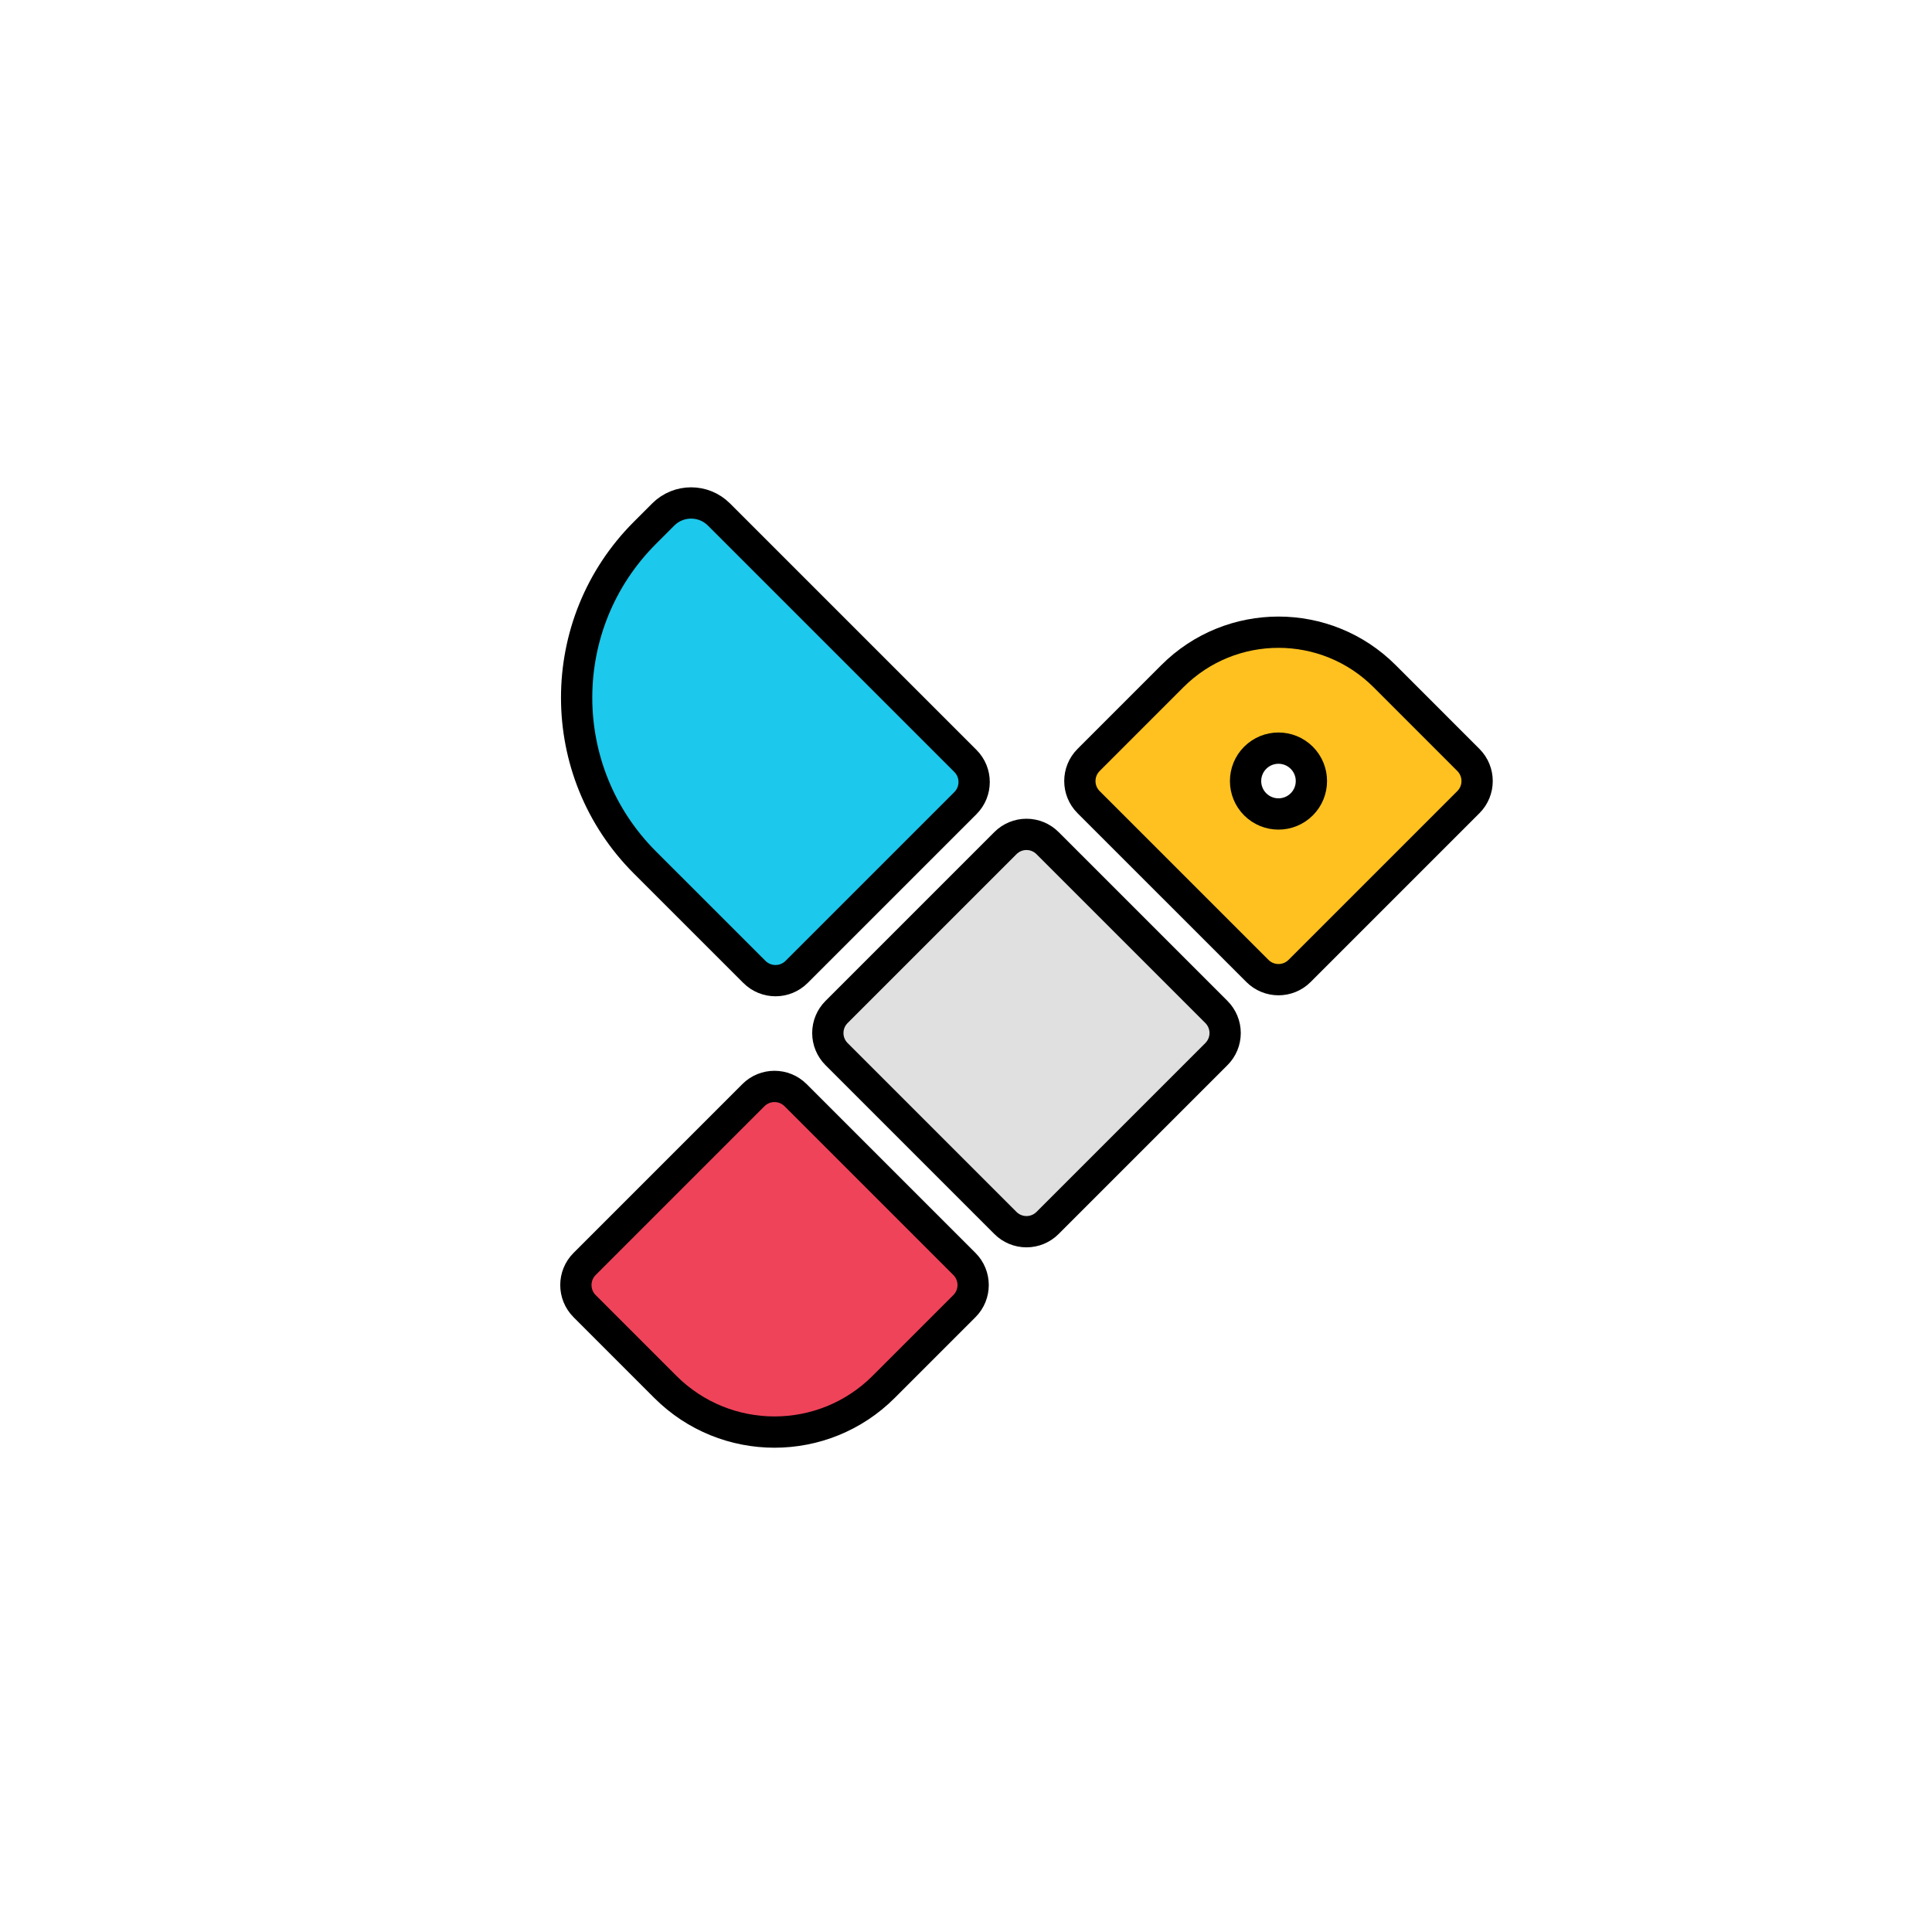
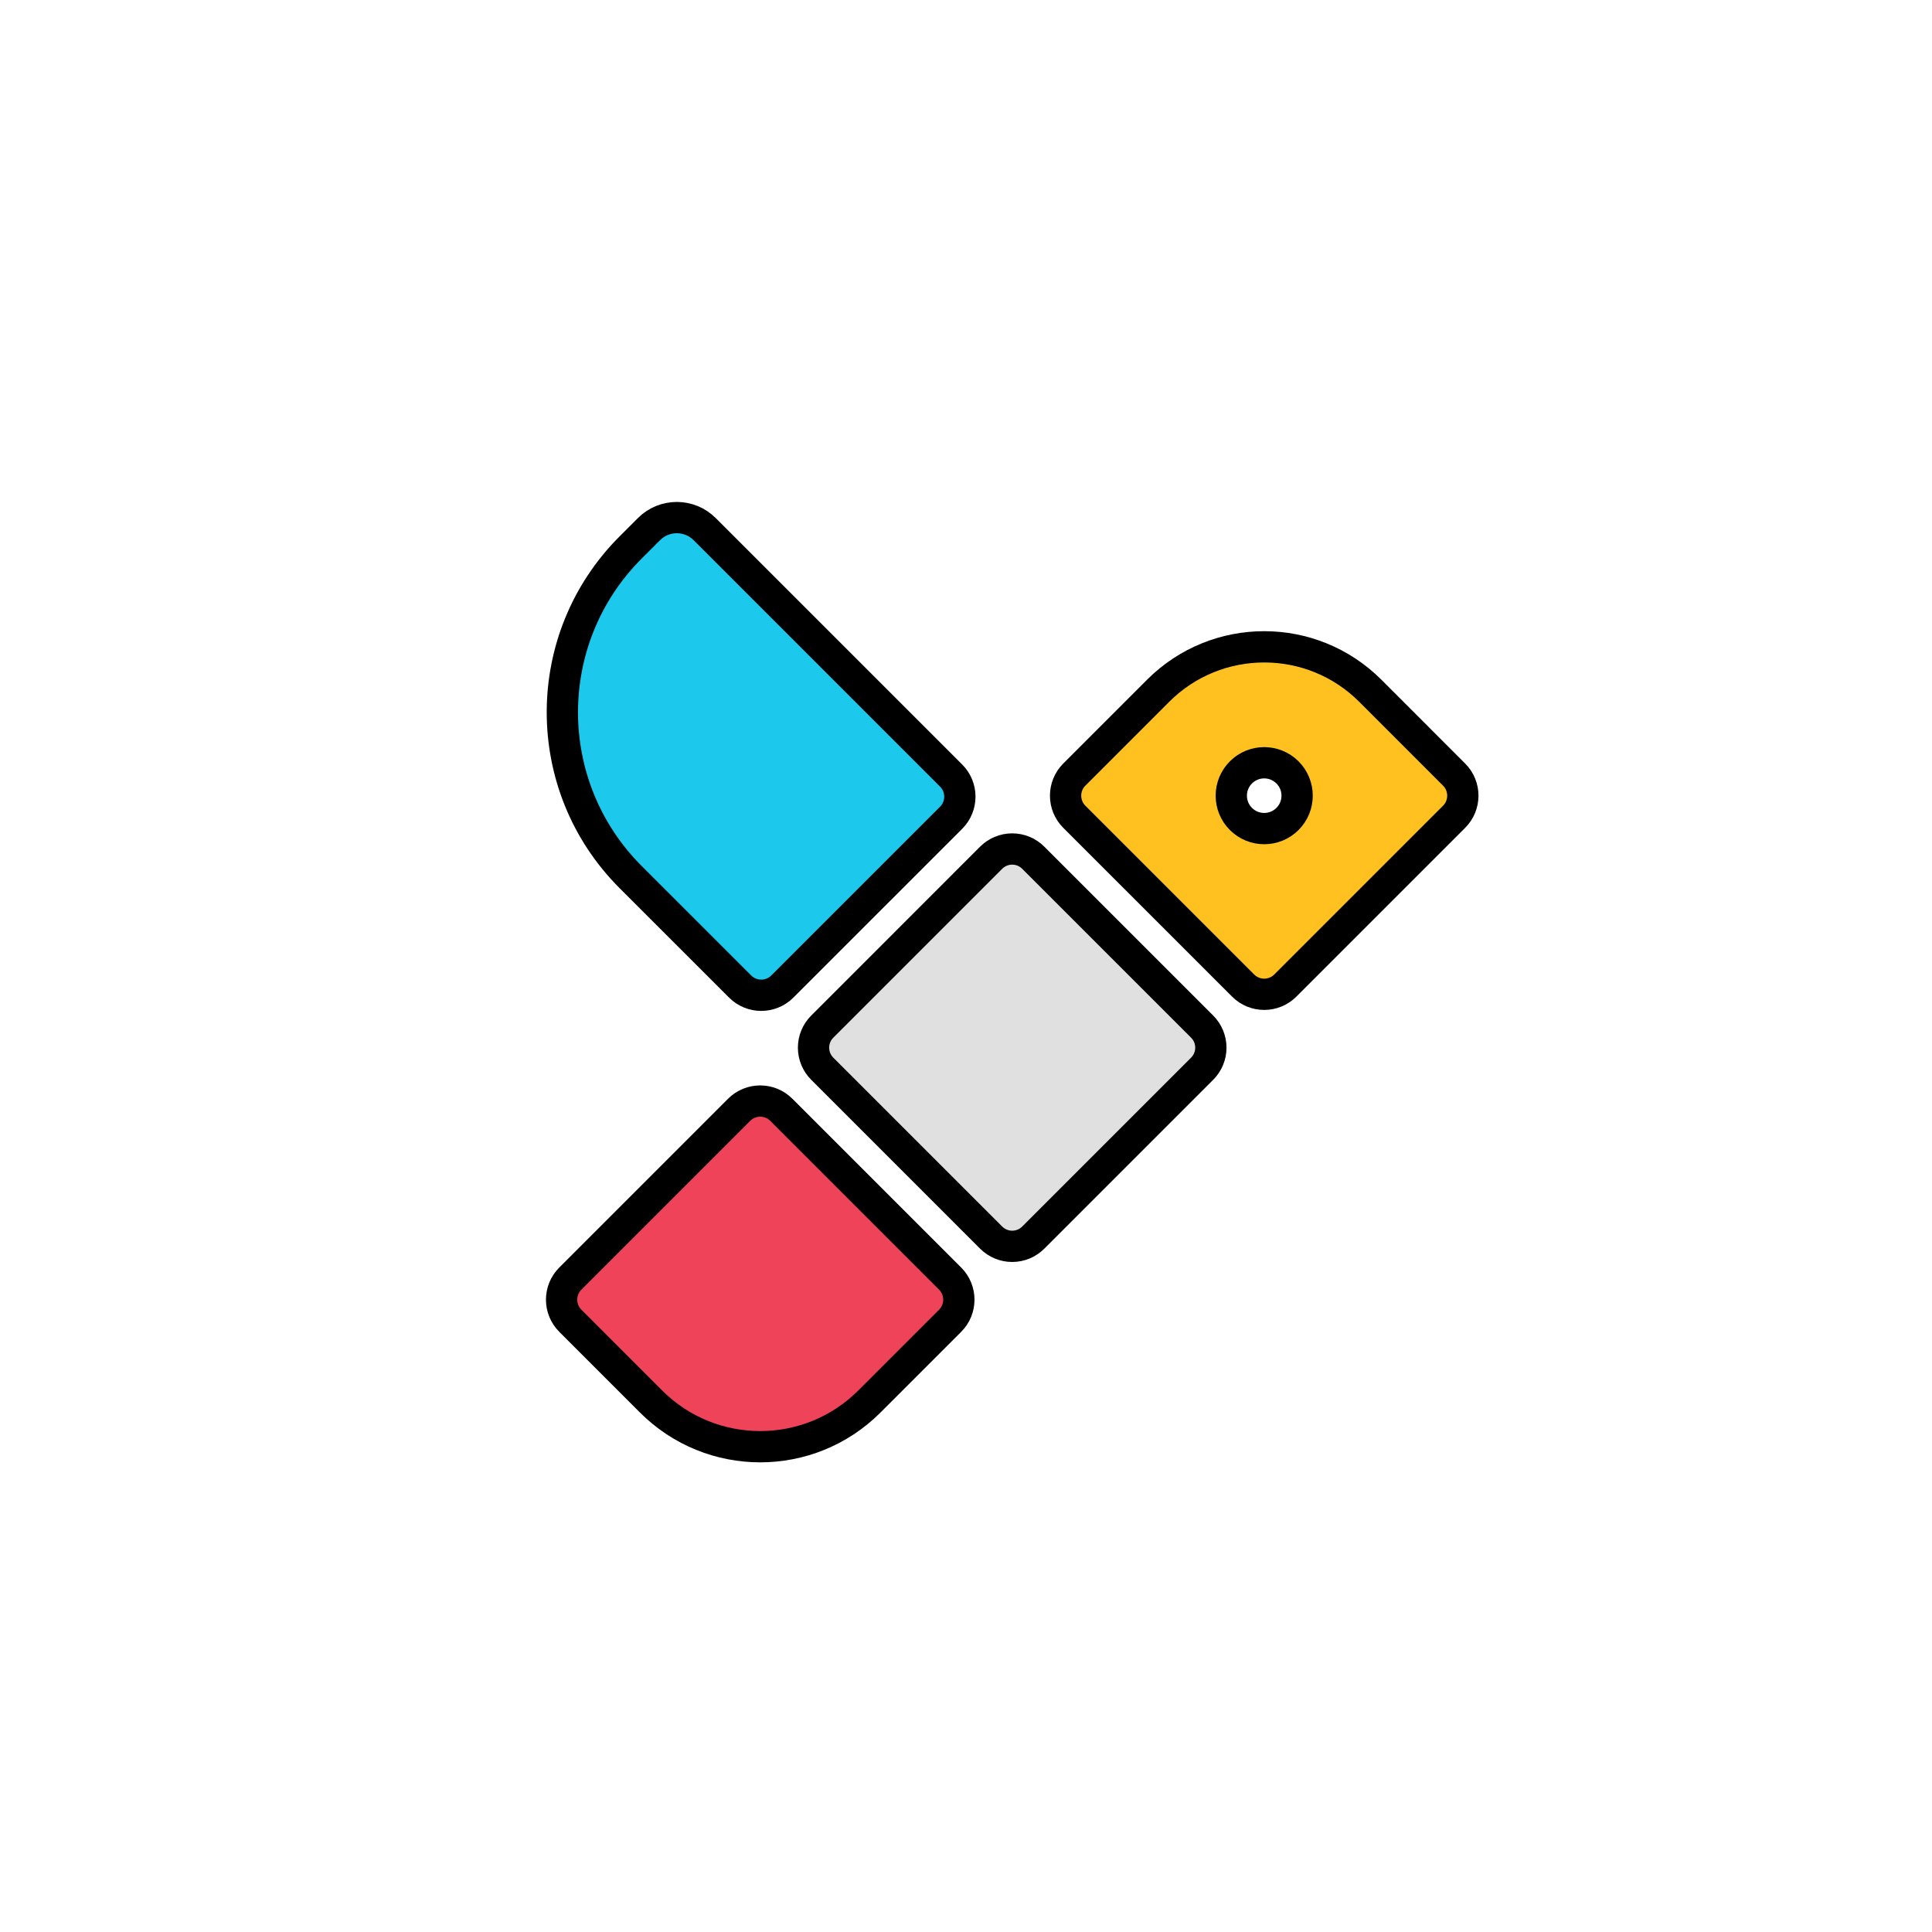
- <svg xmlns="http://www.w3.org/2000/svg" width="100" height="100" xml:space="preserve">
-   <path d="m41.18 56.685 8.737 8.737a1.544 1.544 0 0 1 0 2.184l-4.177 4.177a7.993 7.993 0 0 1-11.304 0l-4.176-4.177a1.544 1.544 0 0 1 0-2.184l8.736-8.736a1.544 1.544 0 0 1 2.184 0z" style="fill:#ef435a;fill-opacity:1;fill-rule:evenodd;stroke:#000;stroke-width:1.619;stroke-linecap:round;stroke-linejoin:round;stroke-dasharray:none;stroke-opacity:1" />
-   <path style="fill:#e0e0e0;fill-rule:evenodd;stroke:#000;stroke-width:1.619;stroke-linecap:round;stroke-linejoin:round" transform="rotate(45)" d="M69.2-7.482h12.357A1.54 1.54 0 0 1 83.1-5.938V6.418a1.54 1.54 0 0 1-1.544 1.544H69.2a1.54 1.54 0 0 1-1.544-1.544V-5.938A1.54 1.54 0 0 1 69.2-7.482z" />
-   <path style="fill:#ffc11f;fill-opacity:1;fill-rule:evenodd;stroke:#000;stroke-width:1.619;stroke-linecap:round;stroke-linejoin:round;stroke-dasharray:none;stroke-opacity:1" d="M56.346 39.335a1.544 1.544 0 0 0 0 2.184l8.737 8.736a1.544 1.544 0 0 0 2.184 0l8.736-8.736a1.544 1.544 0 0 0 0-2.184l-4.336-4.337a7.767 7.767 0 0 0-10.985 0zm8.623-.113a1.705 1.705 0 0 1 2.41 0 1.705 1.705 0 0 1 0 2.41 1.705 1.705 0 0 1-2.41 0 1.705 1.705 0 0 1 0-2.41z" />
-   <path d="m37.213 26.63 12.756 12.756a1.544 1.544 0 0 1 0 2.184l-8.737 8.736a1.544 1.544 0 0 1-2.184 0L33.38 44.64a12.063 12.063 0 0 1 0-17.06l.95-.95a2.038 2.038 0 0 1 2.882 0z" style="fill:#1cc8eb;fill-opacity:1;fill-rule:evenodd;stroke:#000;stroke-width:1.619;stroke-linecap:round;stroke-linejoin:round;stroke-dasharray:none;stroke-opacity:1" />
+ <svg xmlns="http://www.w3.org/2000/svg" width="100" height="100" xml:space="preserve" version="1.1" id="svg4">
+   <defs id="defs4" />
+   <path d="m 40.441,57.442 8.737,8.737 a 1.544,1.544 0 0 1 0,2.184 l -4.177,4.177 a 7.993,7.993 0 0 1 -11.304,0 l -4.176,-4.177 a 1.544,1.544 0 0 1 0,-2.184 l 8.736,-8.736 a 1.544,1.544 0 0 1 2.184,0 z" style="fill:#ef435a;fill-opacity:1;fill-rule:evenodd;stroke:#000000;stroke-width:1.619;stroke-linecap:round;stroke-linejoin:round;stroke-dasharray:none;stroke-opacity:1" id="path1" />
+   <path style="fill:#e0e0e0;fill-rule:evenodd;stroke:#000000;stroke-width:1.619;stroke-linecap:round;stroke-linejoin:round" d="m 53.483,44.398 8.738,8.738 a 1.54,1.54 0 0 1 -7.07e-4,2.183 l -8.737,8.737 a 1.54,1.54 0 0 1 -2.184,0 l -8.737,-8.737 a 1.54,1.54 0 0 1 0,-2.184 l 8.737,-8.737 a 1.54,1.54 0 0 1 2.184,0 z" id="path2" />
+   <path style="fill:#ffc11f;fill-opacity:1;fill-rule:evenodd;stroke:#000000;stroke-width:1.619;stroke-linecap:round;stroke-linejoin:round;stroke-dasharray:none;stroke-opacity:1" d="m 55.607,40.092 a 1.544,1.544 0 0 0 0,2.184 l 8.737,8.736 a 1.544,1.544 0 0 0 2.184,0 l 8.736,-8.736 a 1.544,1.544 0 0 0 0,-2.184 l -4.336,-4.337 a 7.767,7.767 0 0 0 -10.985,0 z m 8.623,-0.113 a 1.705,1.705 0 0 1 2.41,0 1.705,1.705 0 0 1 0,2.41 1.705,1.705 0 0 1 -2.41,0 1.705,1.705 0 0 1 0,-2.41 z" id="path3" />
+   <path d="m 36.474,27.387 12.756,12.756 a 1.544,1.544 0 0 1 0,2.184 l -8.737,8.736 a 1.544,1.544 0 0 1 -2.184,0 l -5.668,-5.666 a 12.063,12.063 0 0 1 0,-17.06 l 0.95,-0.95 a 2.038,2.038 0 0 1 2.882,0 z" style="fill:#1cc8eb;fill-opacity:1;fill-rule:evenodd;stroke:#000000;stroke-width:1.619;stroke-linecap:round;stroke-linejoin:round;stroke-dasharray:none;stroke-opacity:1" id="path4" />
</svg>
